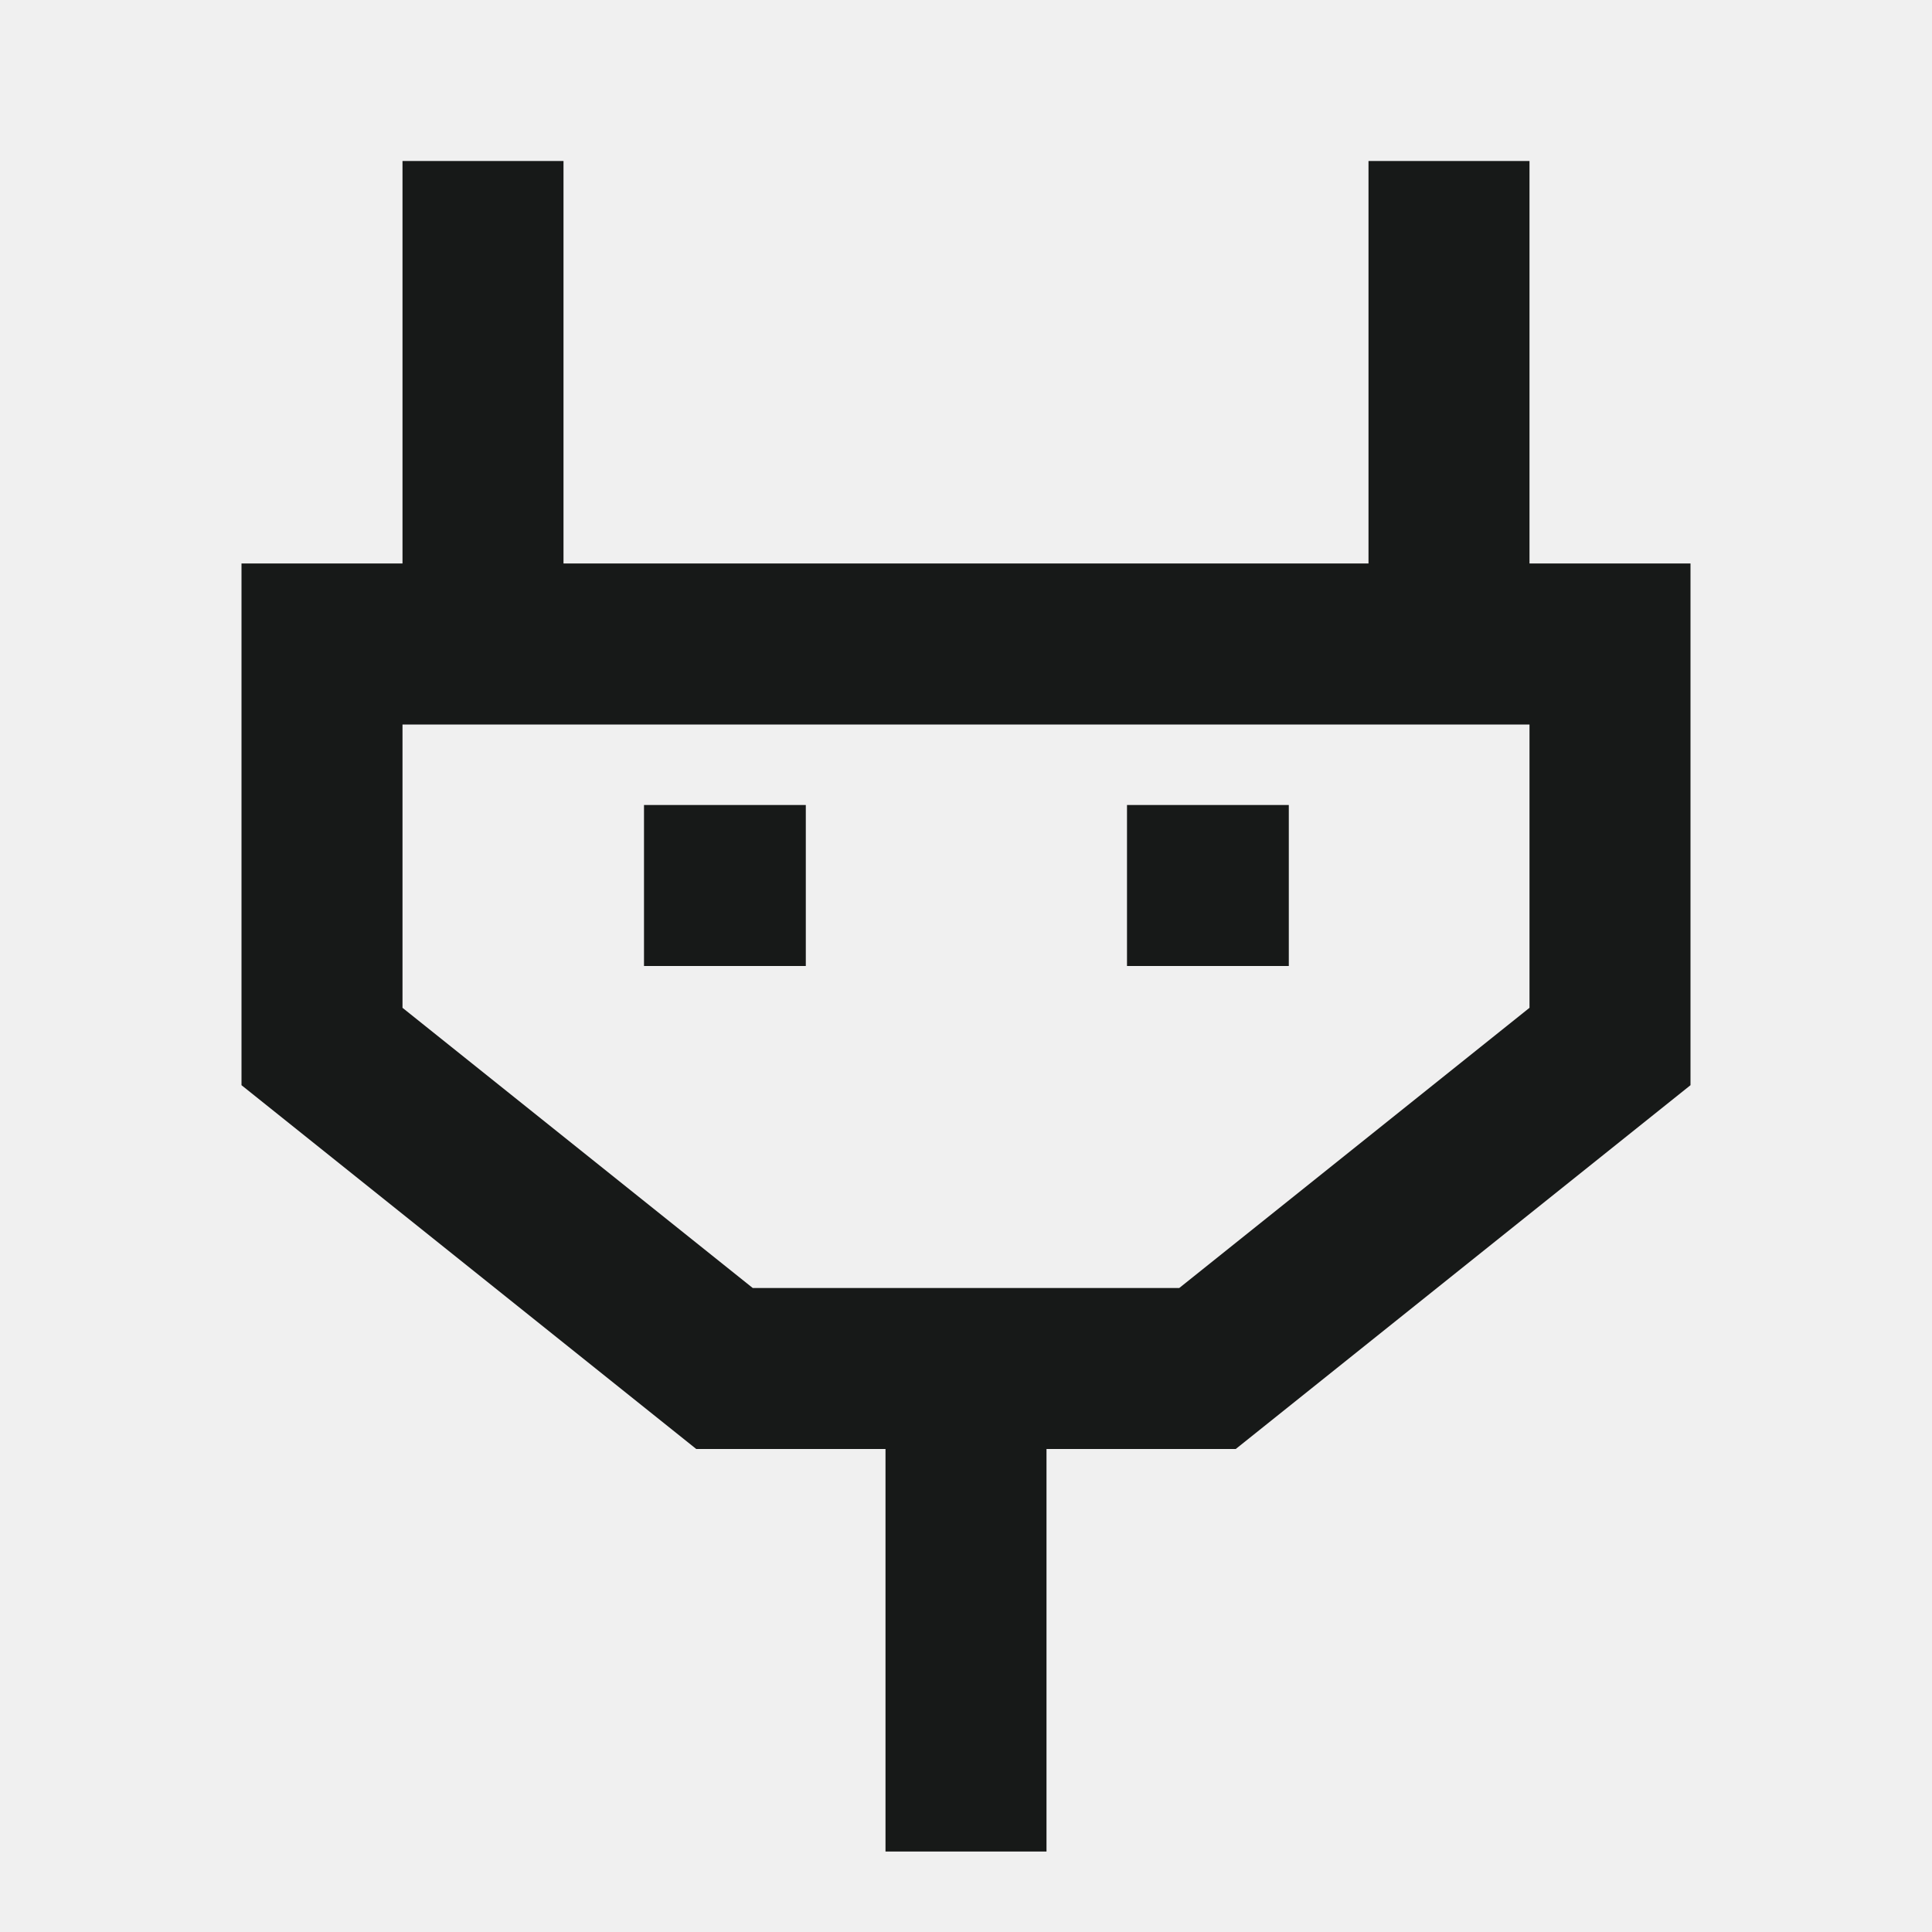
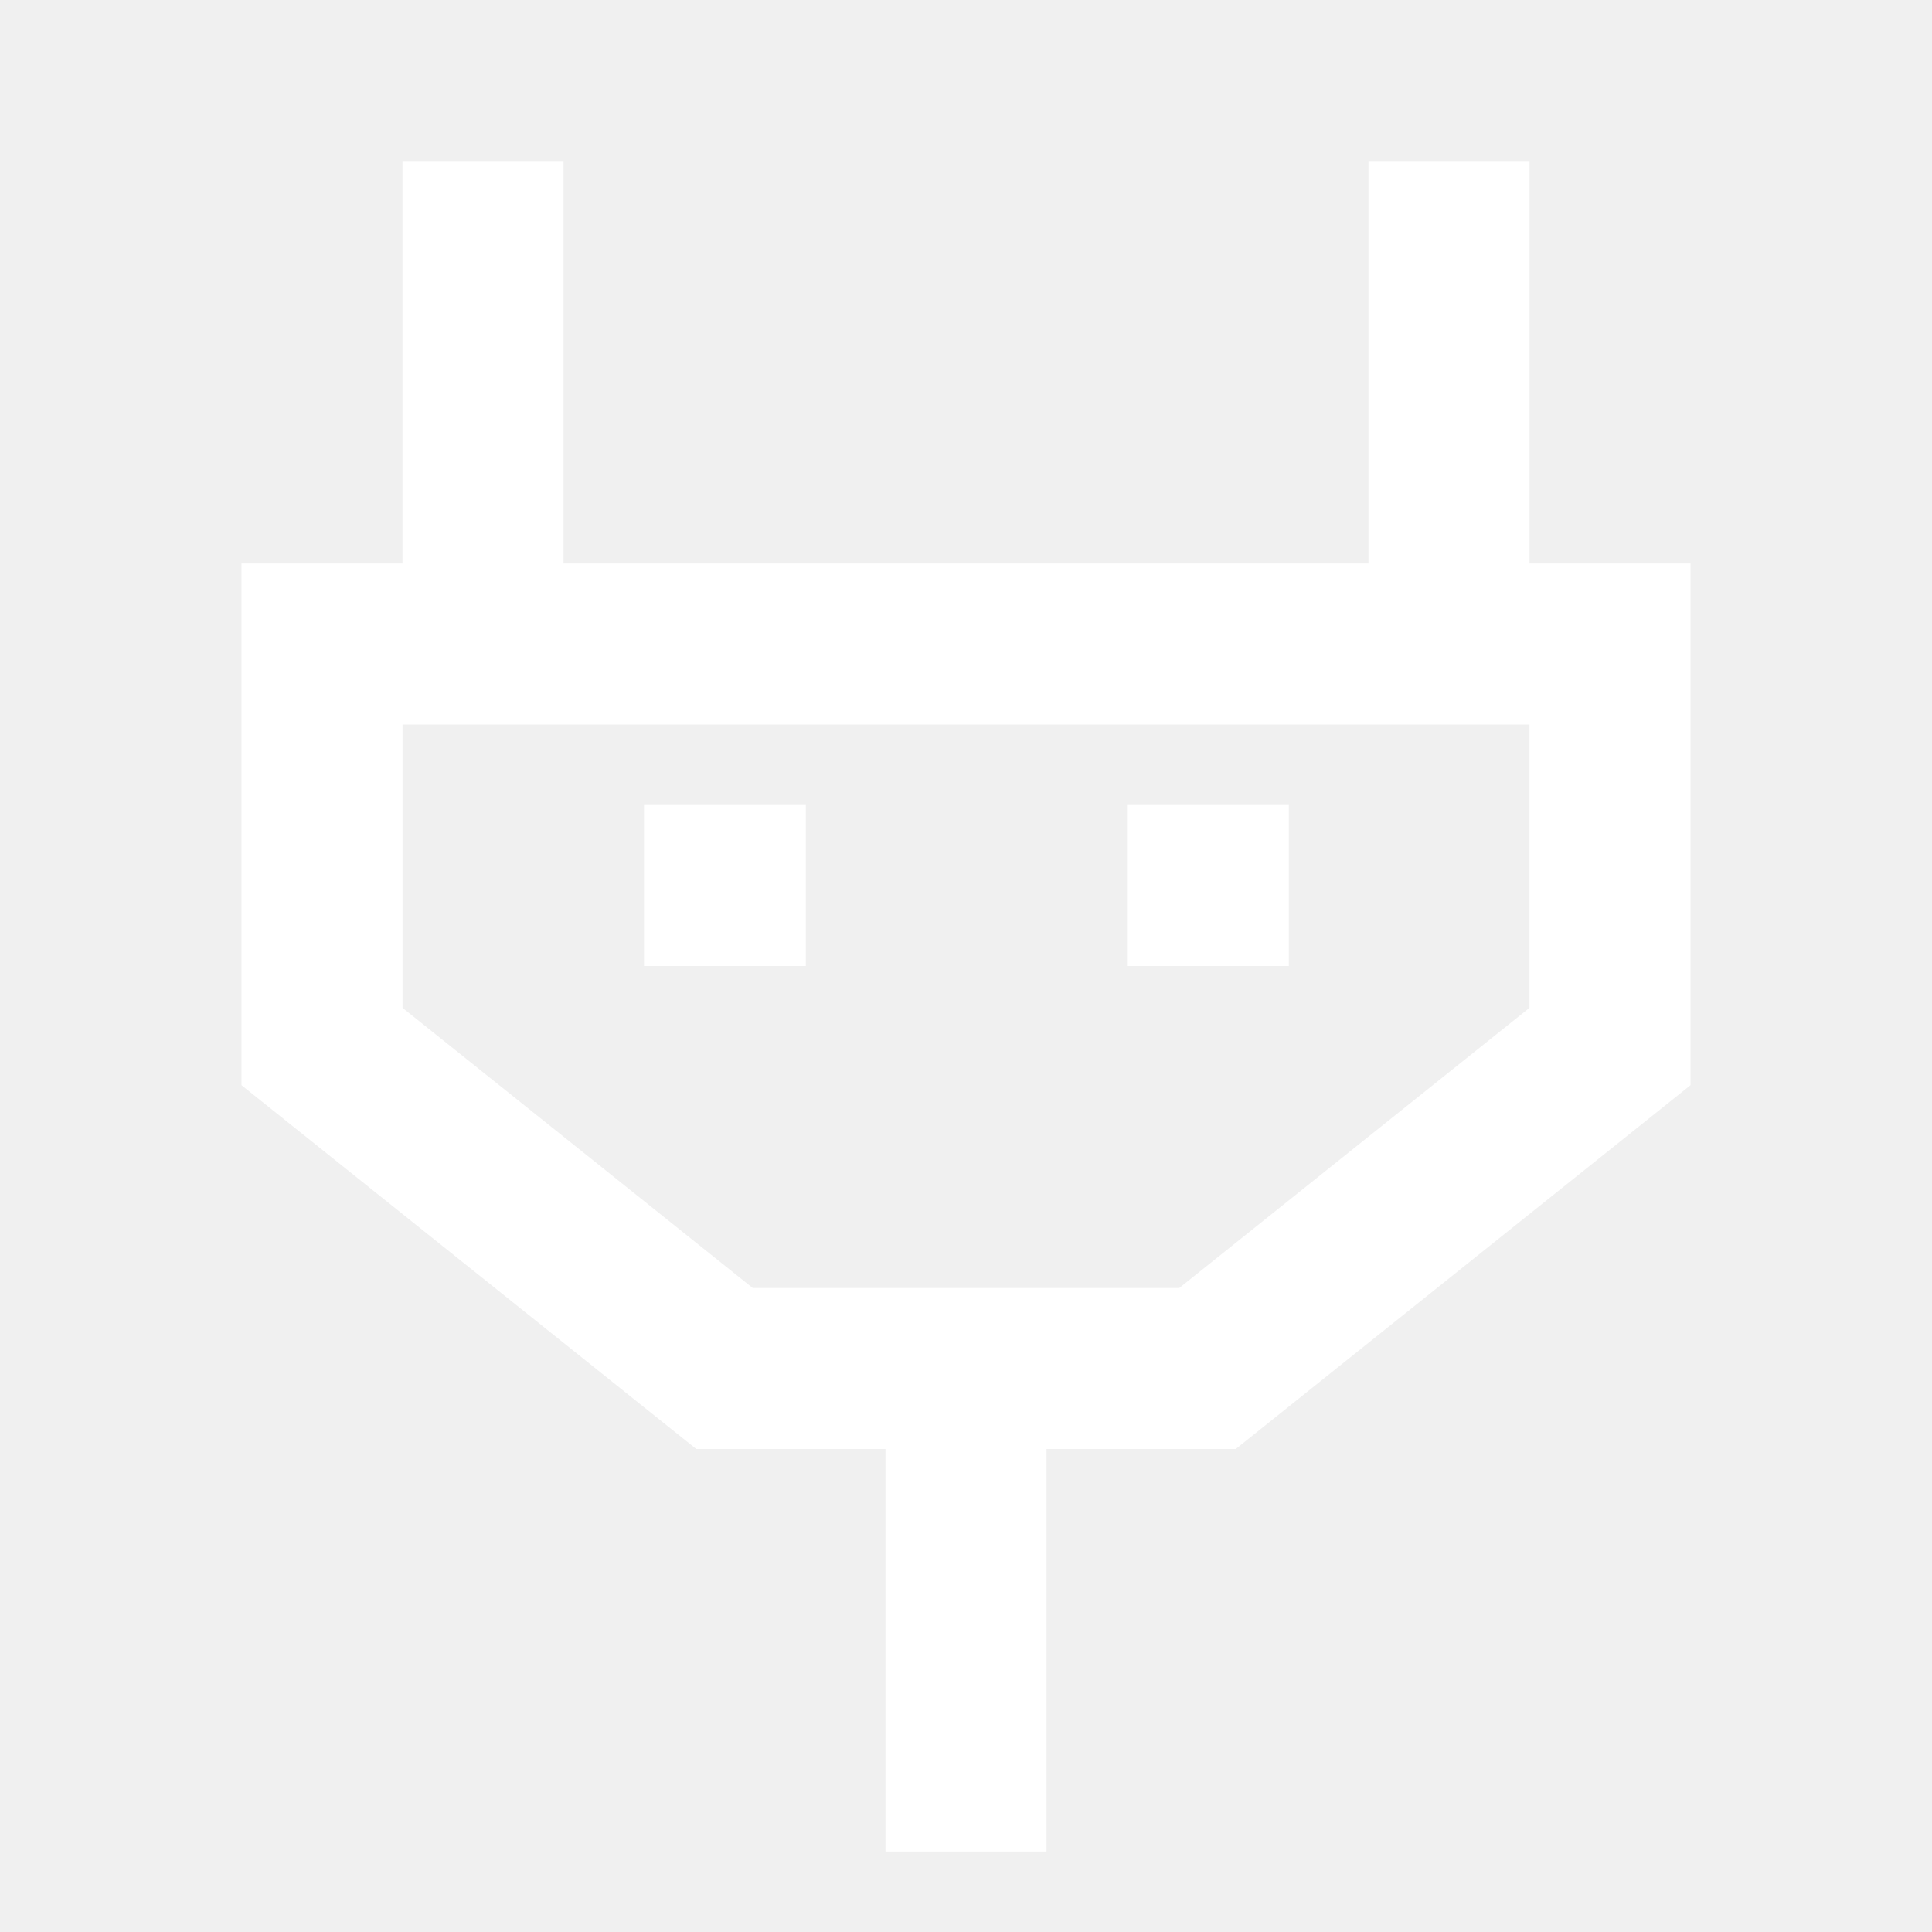
- <svg xmlns="http://www.w3.org/2000/svg" viewBox="0 0 24 24" fill="none" stroke="#171918" stroke-width="2" stroke-linecap="square" stroke-linejoin="miter">
+ <svg xmlns="http://www.w3.org/2000/svg" viewBox="0 0 24 24" fill="none" stroke="#ffffff" stroke-width="2" stroke-linecap="square" stroke-linejoin="miter">
  <path d="M6 3v5m12-5v5M4 8h16v5l-5 4H9l-5-4V8Zm8 9v5M9 11h.01M15 11h.01" />
</svg>
